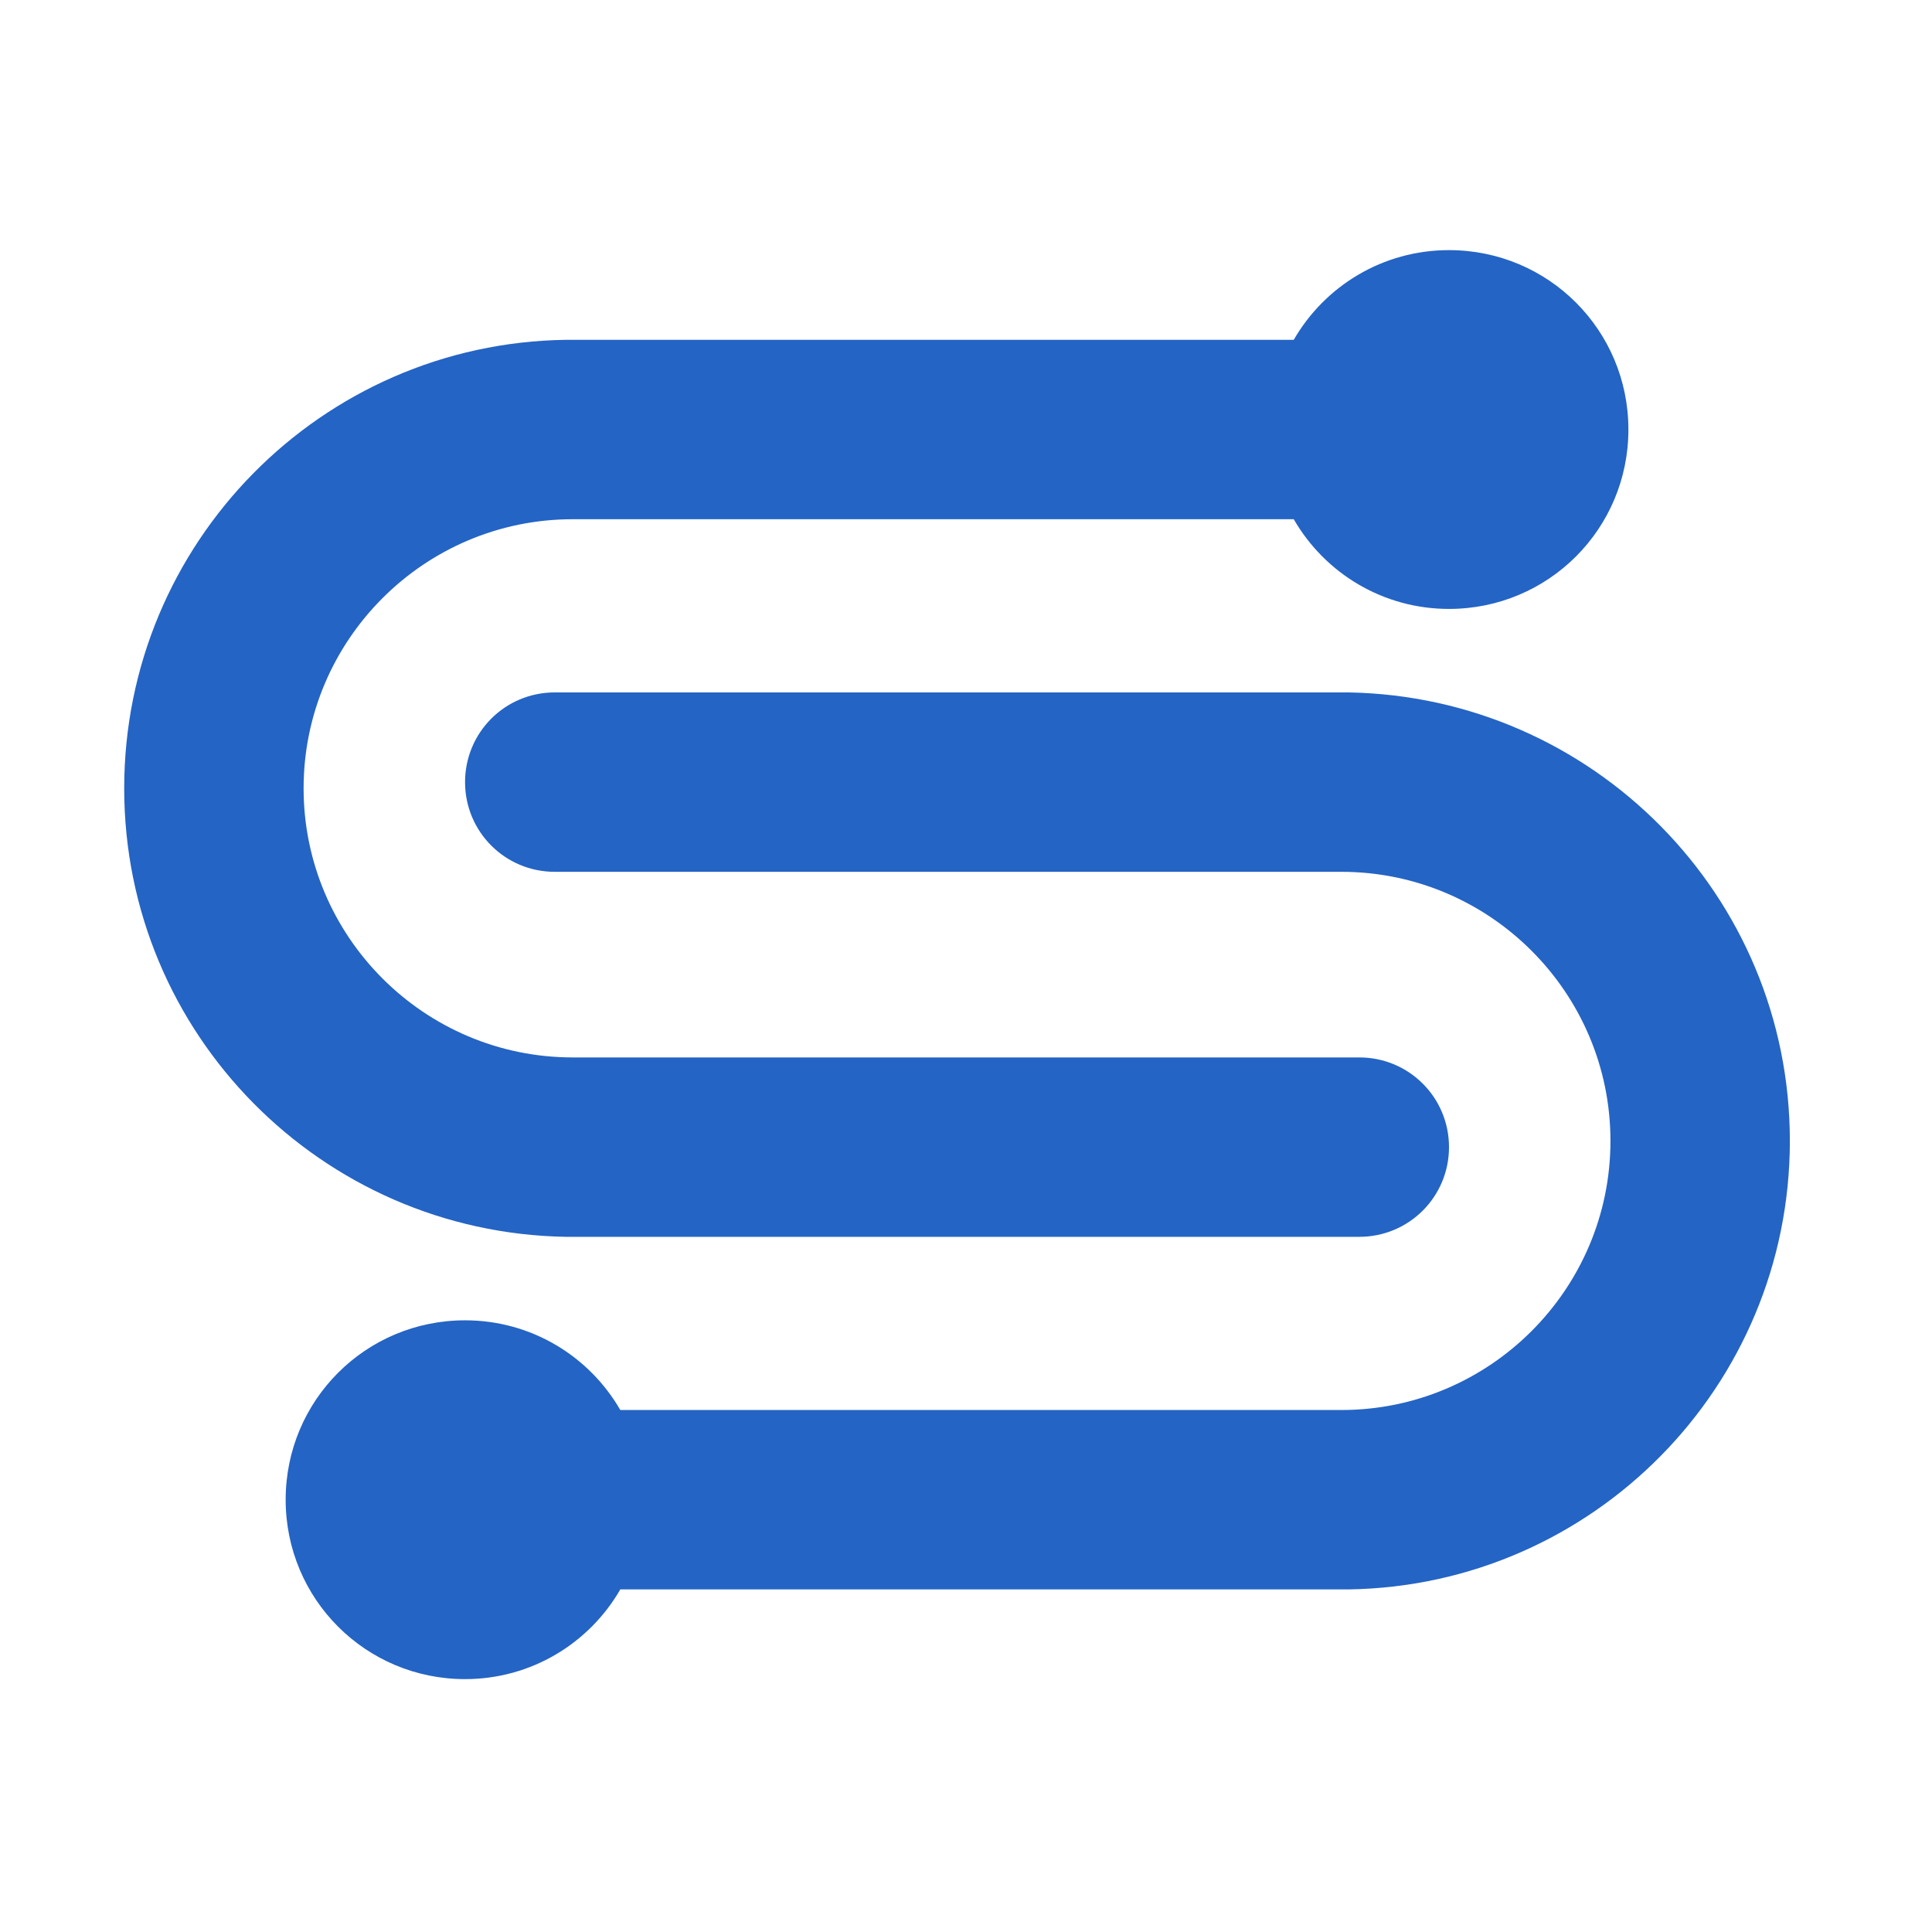
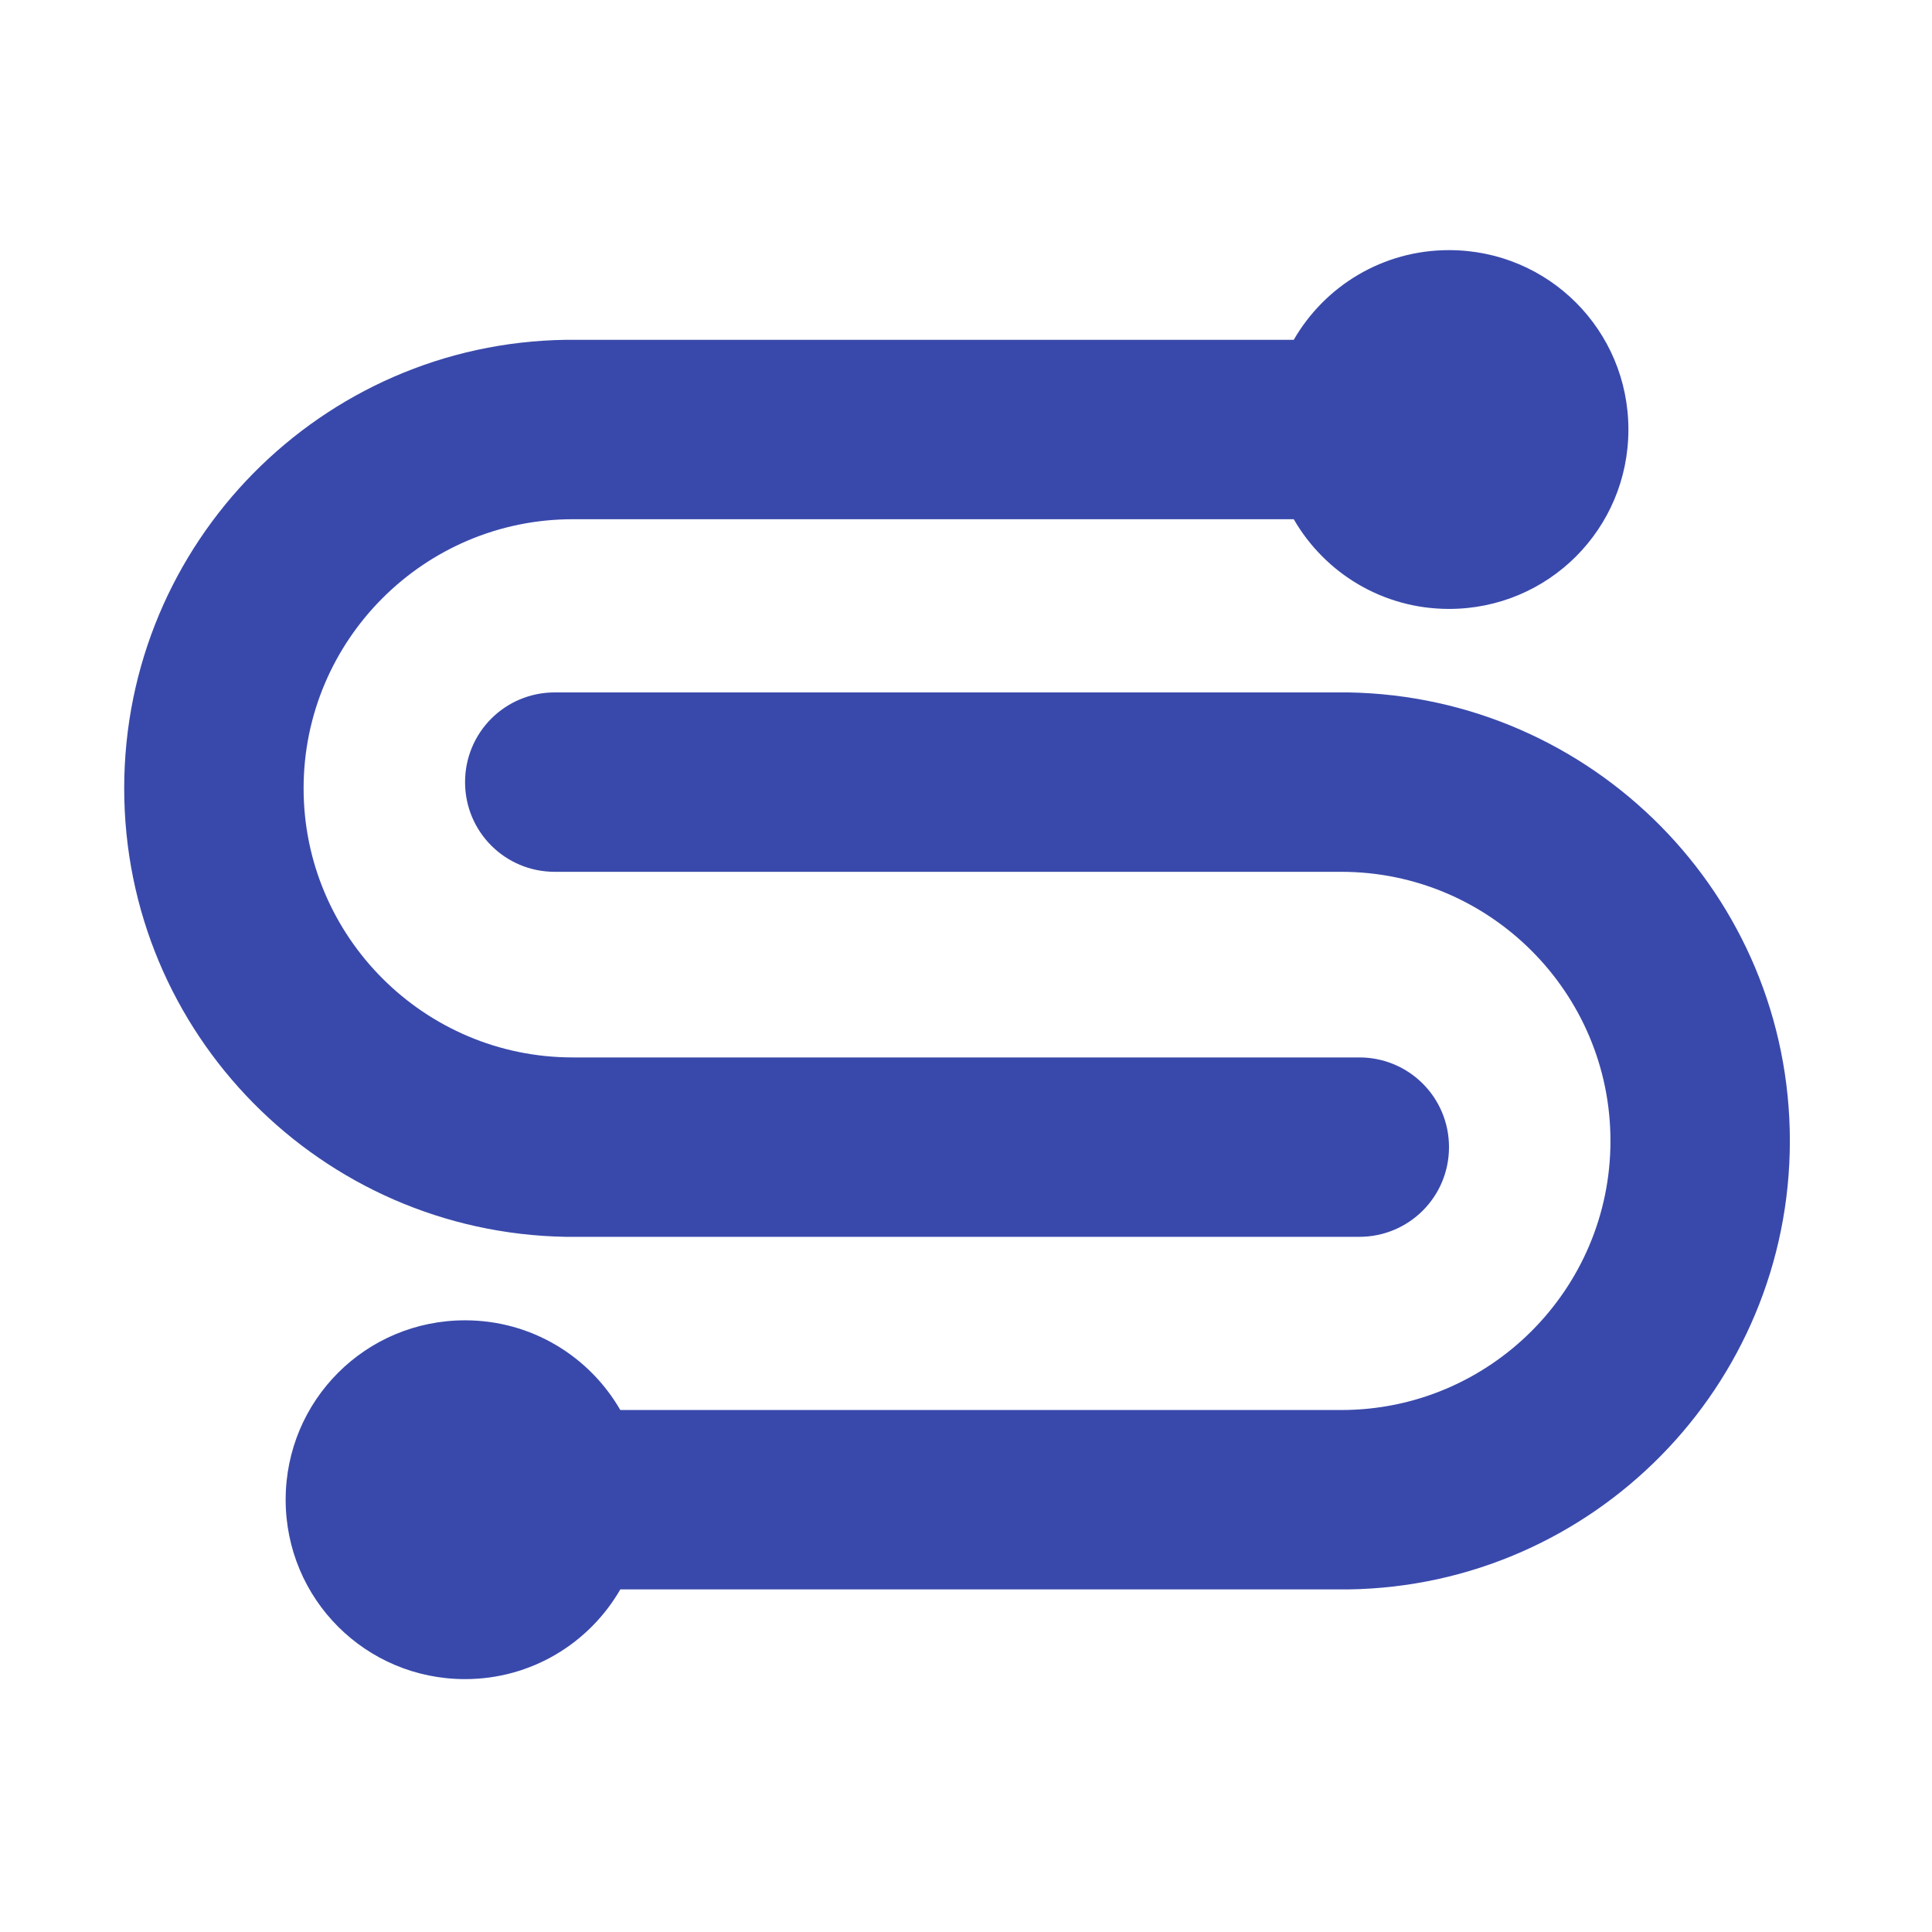
<svg xmlns="http://www.w3.org/2000/svg" width="280" height="280">
-   <style type="text/css">.st1{fill:#2464C4;}</style>
+   <style type="text/css">.st1{fill:#3949AB;}</style>
  <g>
    <path class="st1" d="m82,179.25l115,0c7.2,0 13,-5.8 13,-13s-5.8,-13 -13,-13l-114,0c-21.5,0 -39,-17.5 -39,-39c0,-21.5 17.5,-39 39,-39l104.5,0c4.5,7.8 12.9,13 22.5,13c14.4,0 26,-11.6 26,-26c0,-14.4 -11.6,-26 -26,-26c-9.6,0 -18,5.2 -22.5,13l-105.5,0l0,0c-35.4,0.5 -64,29.4 -64,65s28.6,64.4 64,65l0,0z" id="svg_2" />
    <path class="st1" d="m195.4,100.35l0,0l-115,0c-7.2,0 -13,5.8 -13,13s5.8,13 13,13l114,0c21.5,0 39,17.5 39,39c0,21.5 -17.5,39 -39,39l-104.5,0c-4.5,-7.8 -12.9,-13 -22.5,-13c-14.4,0 -26,11.6 -26,26c0,14.4 11.6,26 26,26c9.6,0 18,-5.2 22.5,-13l105.5,0l0,0c35.4,-0.5 64,-29.4 64,-65s-28.6,-64.4 -64,-65z" id="svg_3" />
  </g>
</svg>
